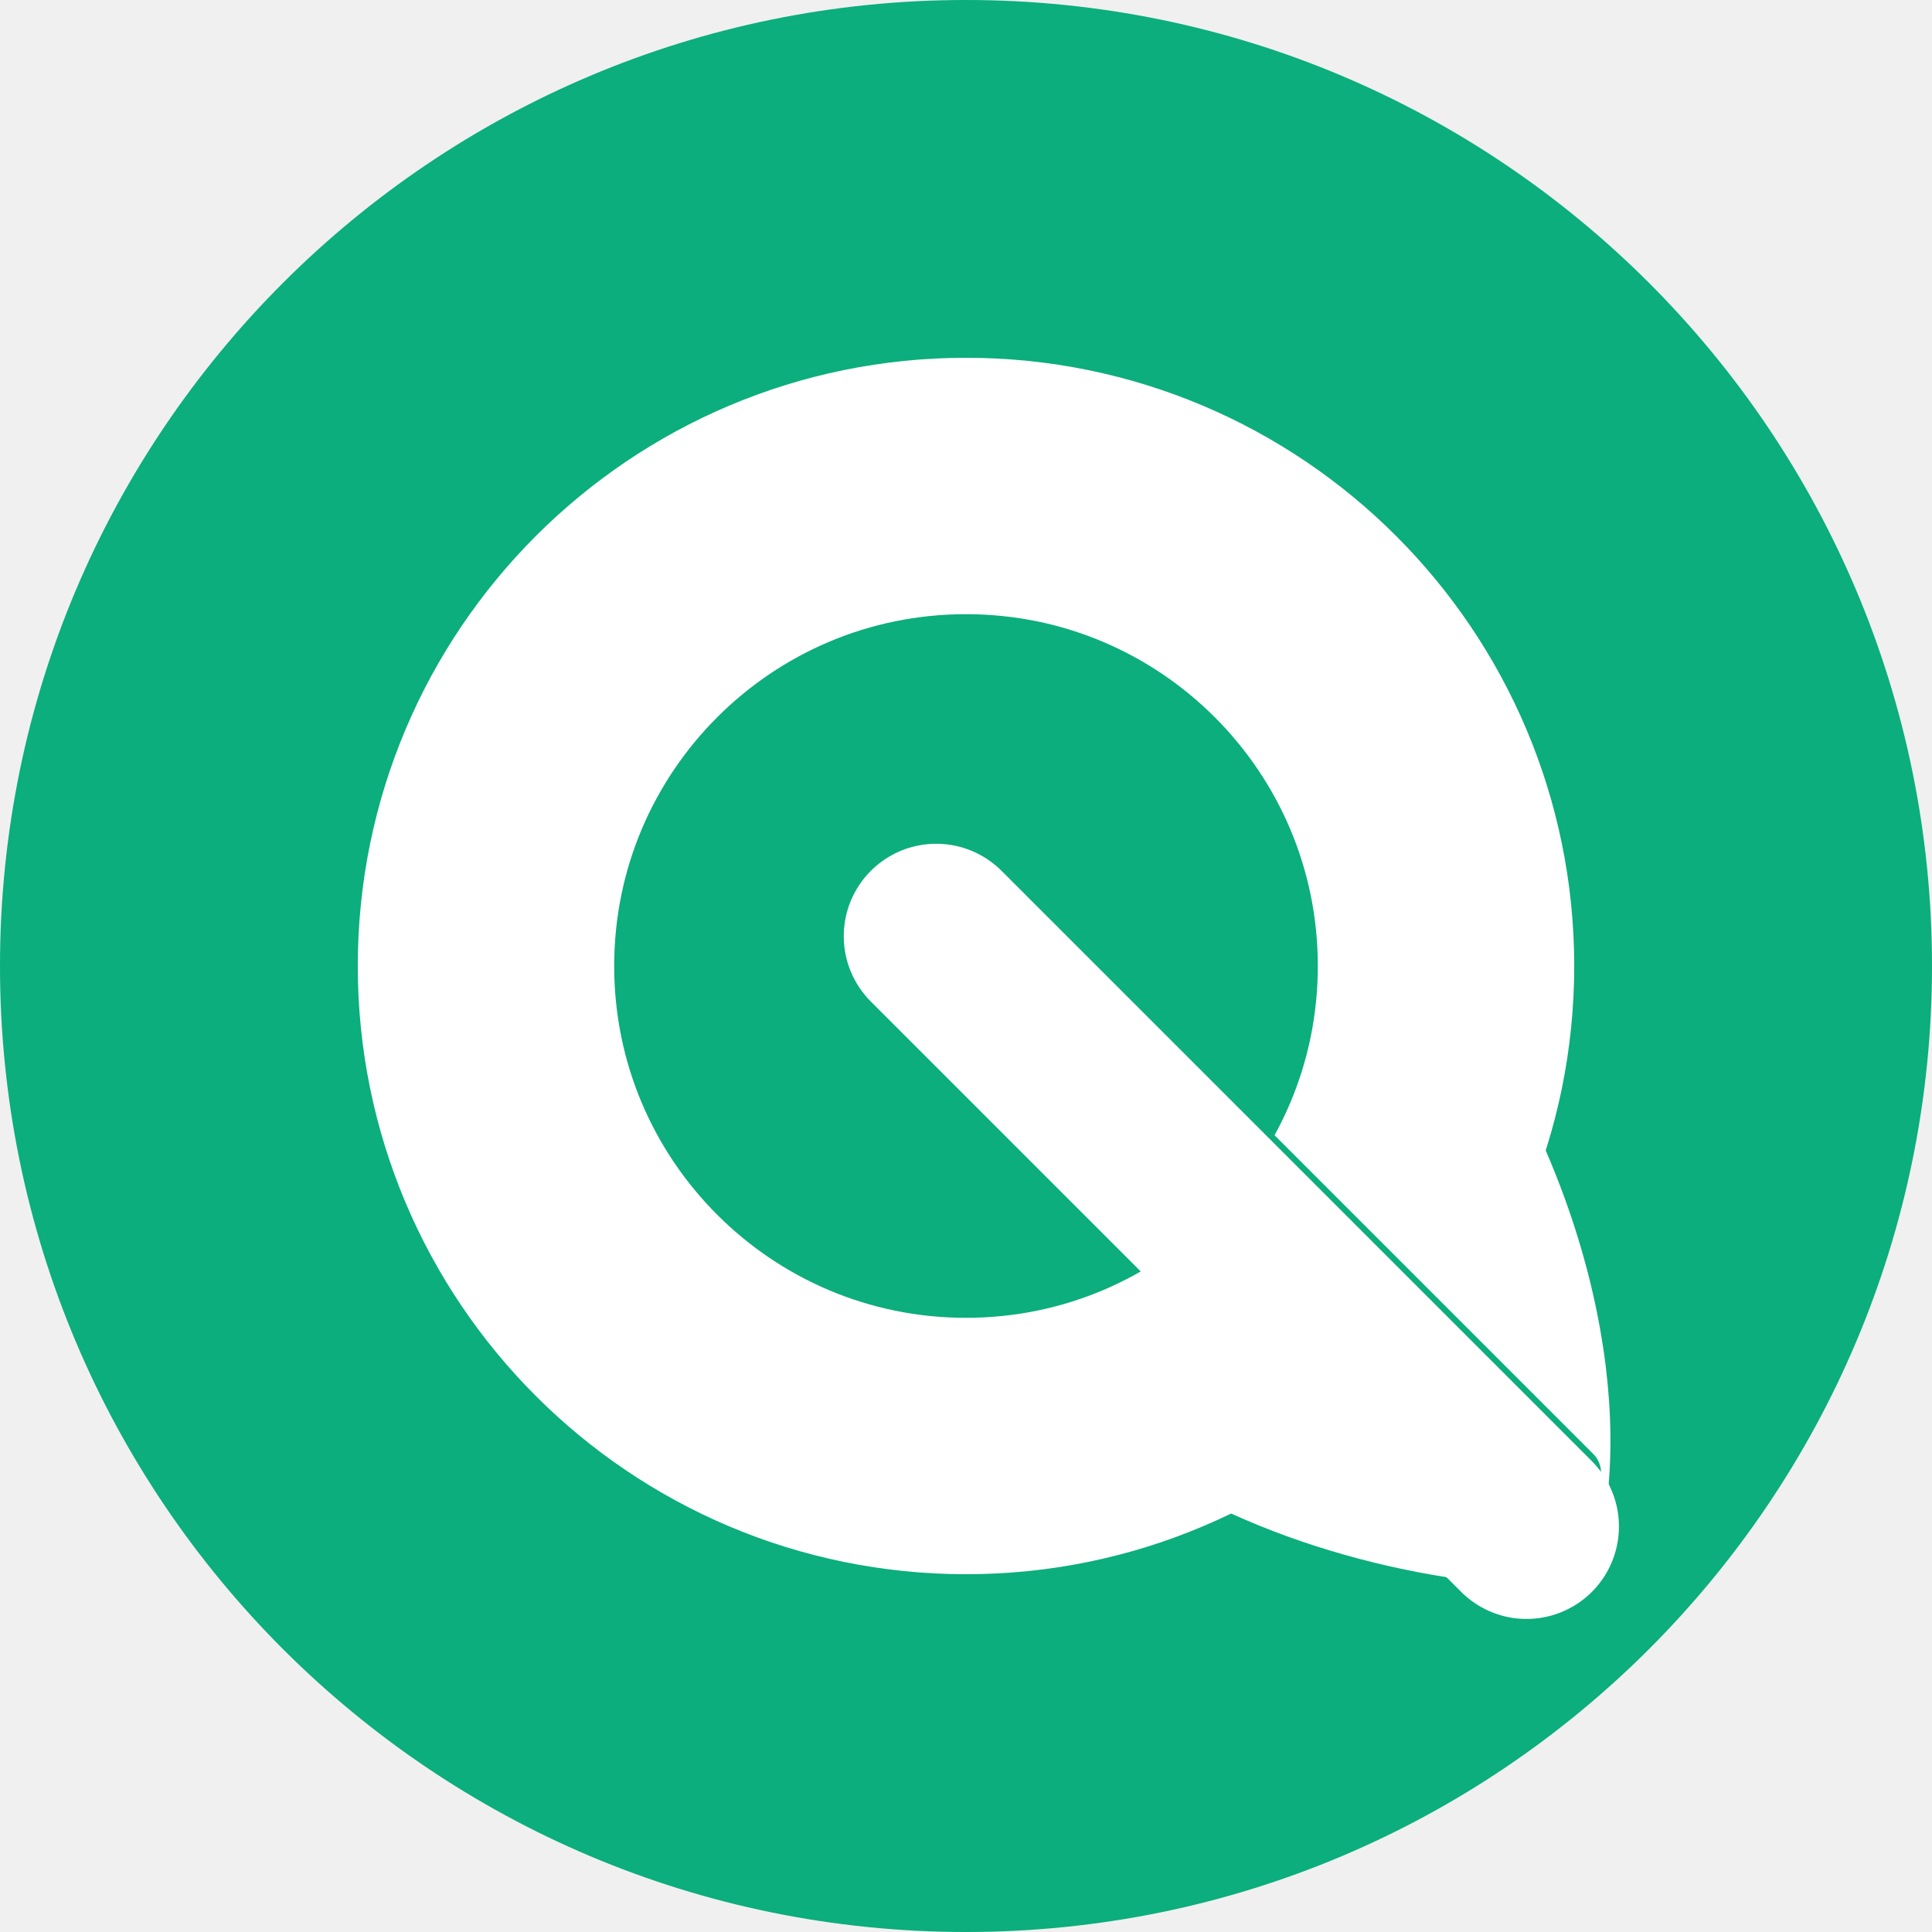
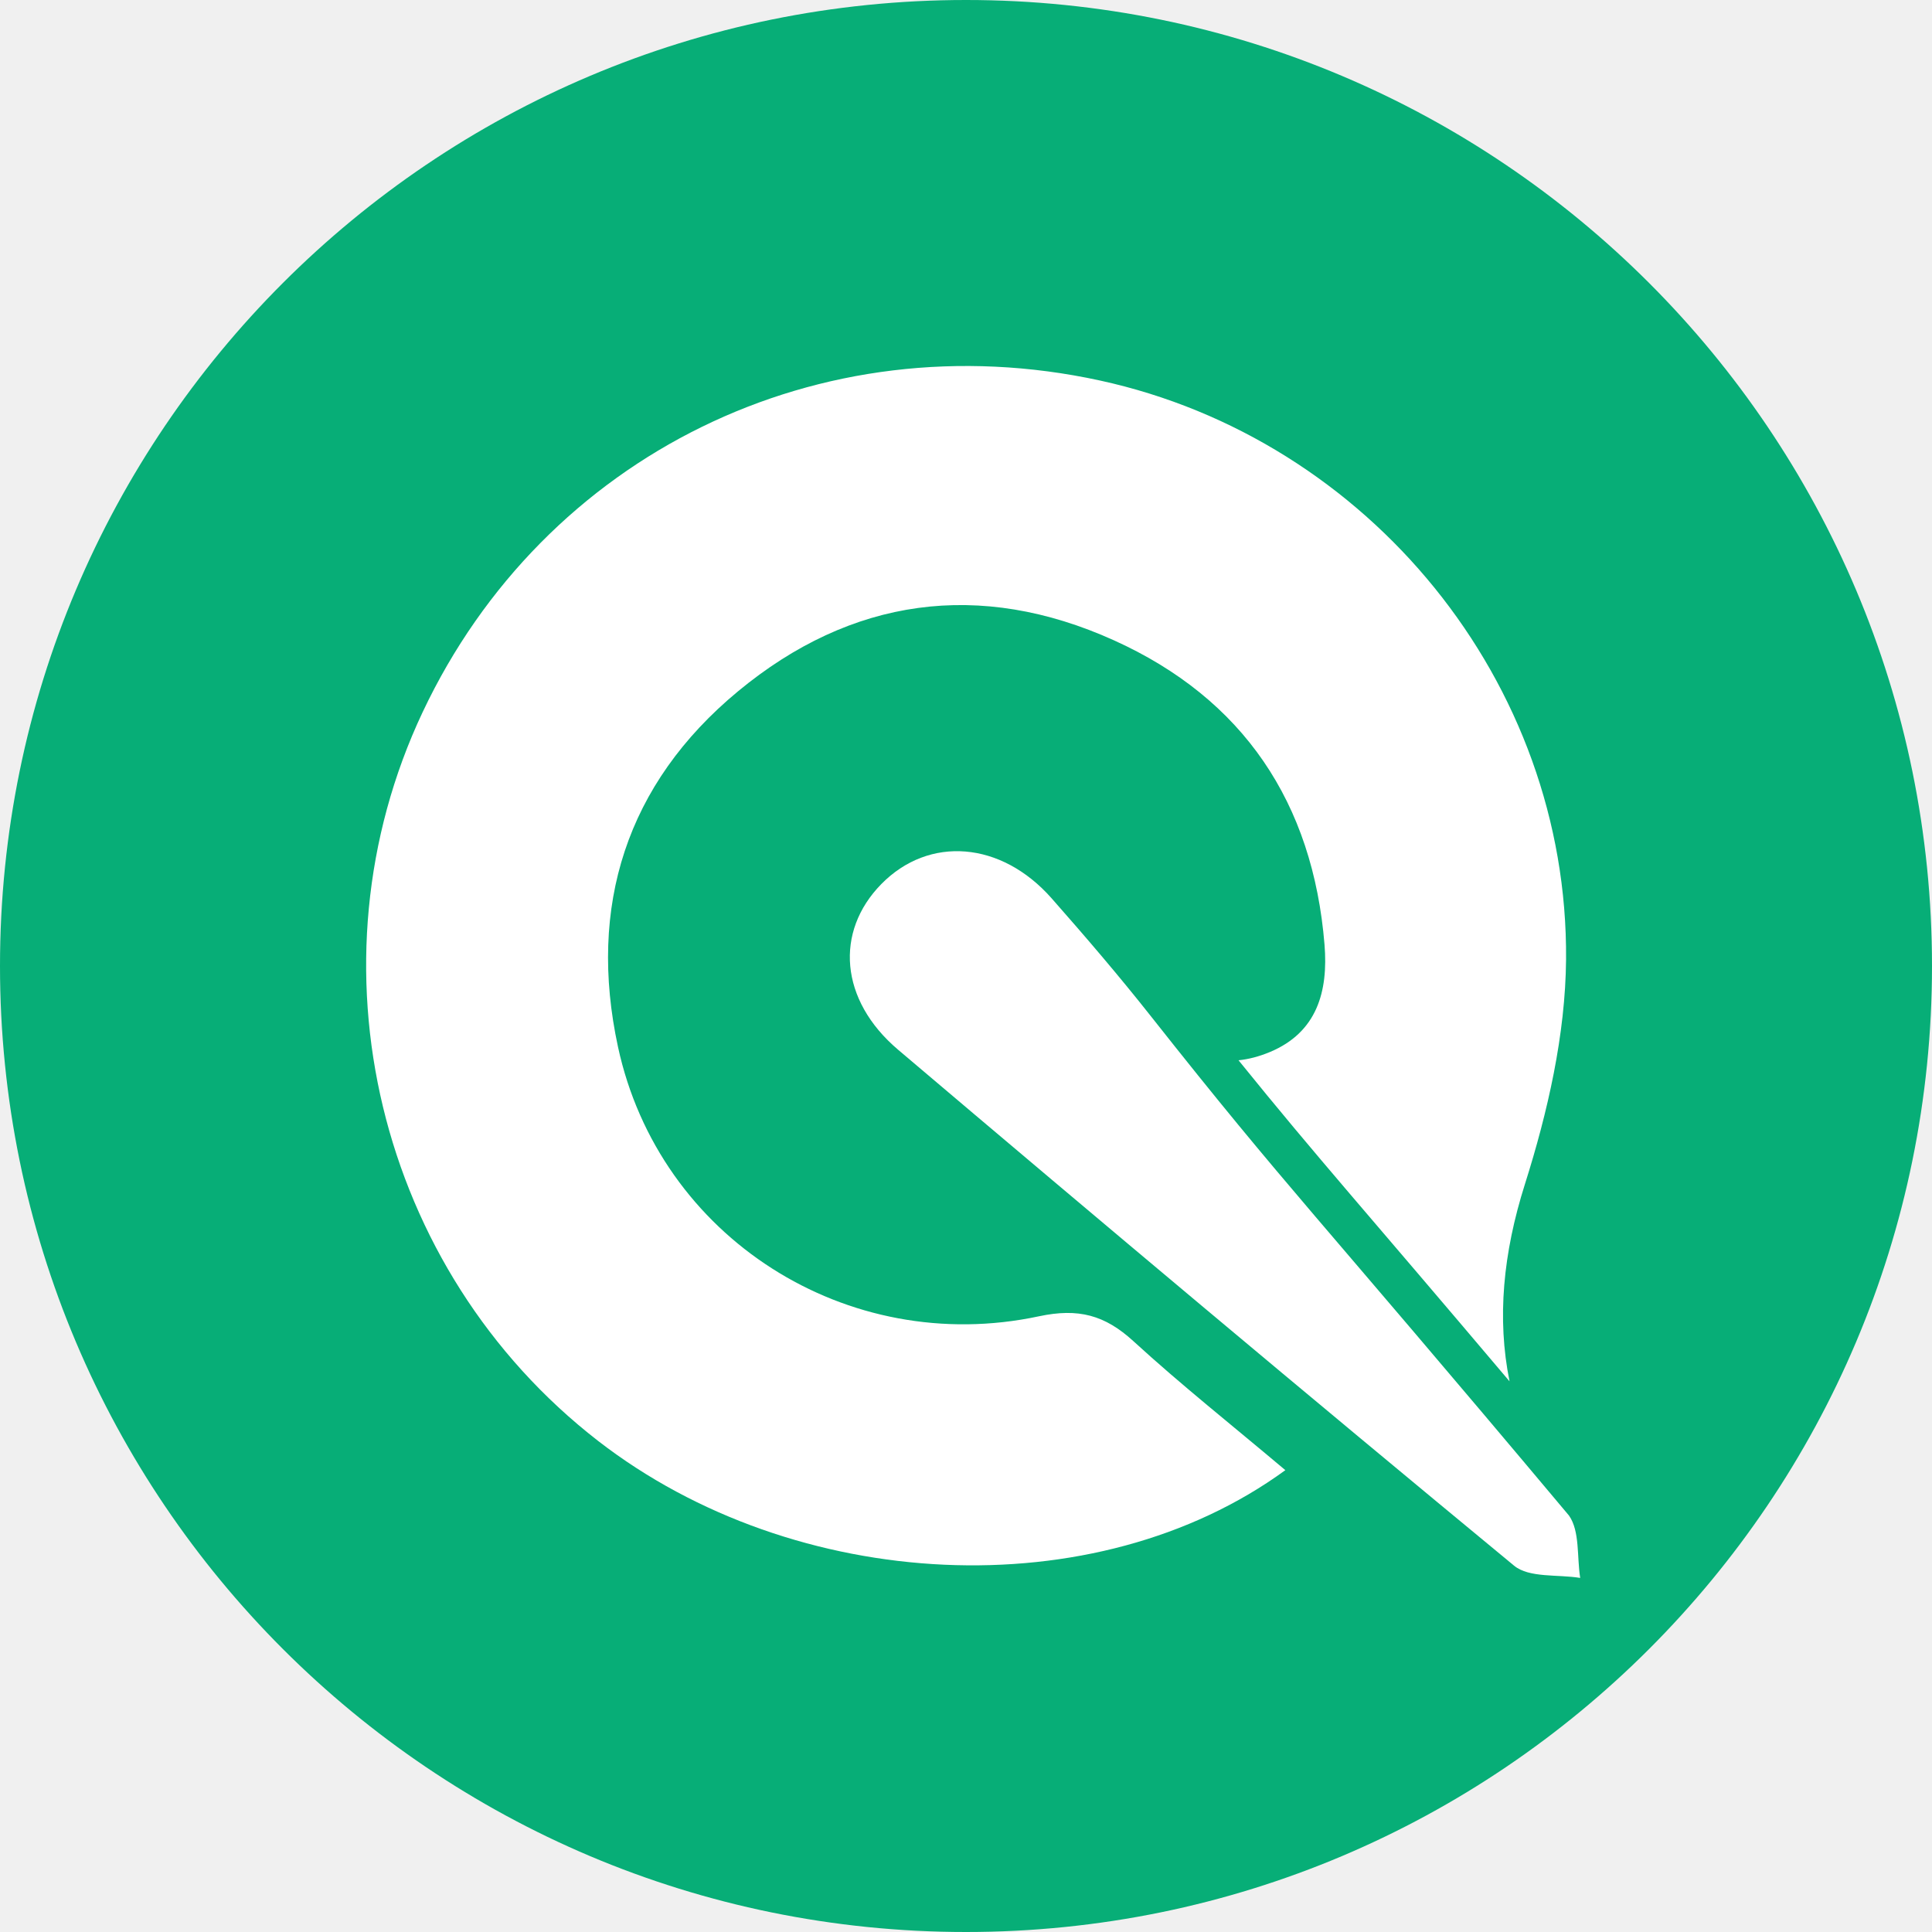
- <svg xmlns="http://www.w3.org/2000/svg" viewBox="0 0 648 648" width="648" height="648">
-   <defs>
-     <clipPath id="disc">
-       <circle cx="324" cy="324" r="324" />
-     </clipPath>
-   </defs>
-   <circle cx="324" cy="324" r="324" fill="#0BAE7C" />
-   <g clip-path="url(#disc)">
-     <circle cx="324" cy="324" r="161" fill="none" stroke="#FFFFFF" stroke-width="86" />
-     <path d="M 500 350 C 542 420 548 492 532 532 C 480 534 418 516 382 490 C 440 470 480 420 500 350 Z" fill="#FFFFFF" />
-     <line x1="352" y1="318" x2="528" y2="494" stroke="#0BAE7C" stroke-width="18" stroke-linecap="round" />
-     <line x1="314" y1="314" x2="512" y2="512" stroke="#FFFFFF" stroke-width="62" stroke-linecap="round" />
-   </g>
+ <svg xmlns="http://www.w3.org/2000/svg" width="324" height="324" viewBox="0 0 324 324" fill="none">
+   <circle cx="162" cy="162" r="162" fill="#07AE77" />
+   <path d="M70.883 119.414C91.264 76.234 137.49 53.599 184.442 63.808C229.519 73.611 263.011 114.401 262.631 160.909C262.527 173.518 259.56 186.487 255.727 198.6C252.06 210.187 251.023 221.131 253.152 231.653C228.843 202.908 221.016 194.278 207.703 177.81C209.387 177.642 211.146 177.186 212.983 176.418C220.856 173.126 222.767 166.285 222.125 158.421C220.183 134.618 208.508 117.19 186.824 107.389C164.325 97.218 142.751 100.216 123.76 115.939C105.024 131.451 98.557 152.025 103.638 175.564C110.534 207.519 142.059 227.612 174.224 220.747C180.858 219.33 185.295 220.542 190.079 224.922C198.064 232.235 206.571 238.978 215.555 246.549C183.676 269.796 133.313 267.224 100.295 241.638C63.273 212.947 50.935 161.675 70.883 119.414Z" fill="white" />
+   <path d="M263.123 254.163C264.97 256.79 264.435 261.093 265.002 264.62C261.25 264 256.444 264.657 253.909 262.563C219.275 233.967 184.872 205.089 150.613 176.042C140.788 167.712 139.979 156.235 147.793 148.267C155.783 140.119 167.892 141.047 176.363 150.655C182.04 157.097 187.636 163.625 192.957 170.361C216.193 199.775 219.91 202.649 263.123 254.163Z" fill="white" />
</svg>
